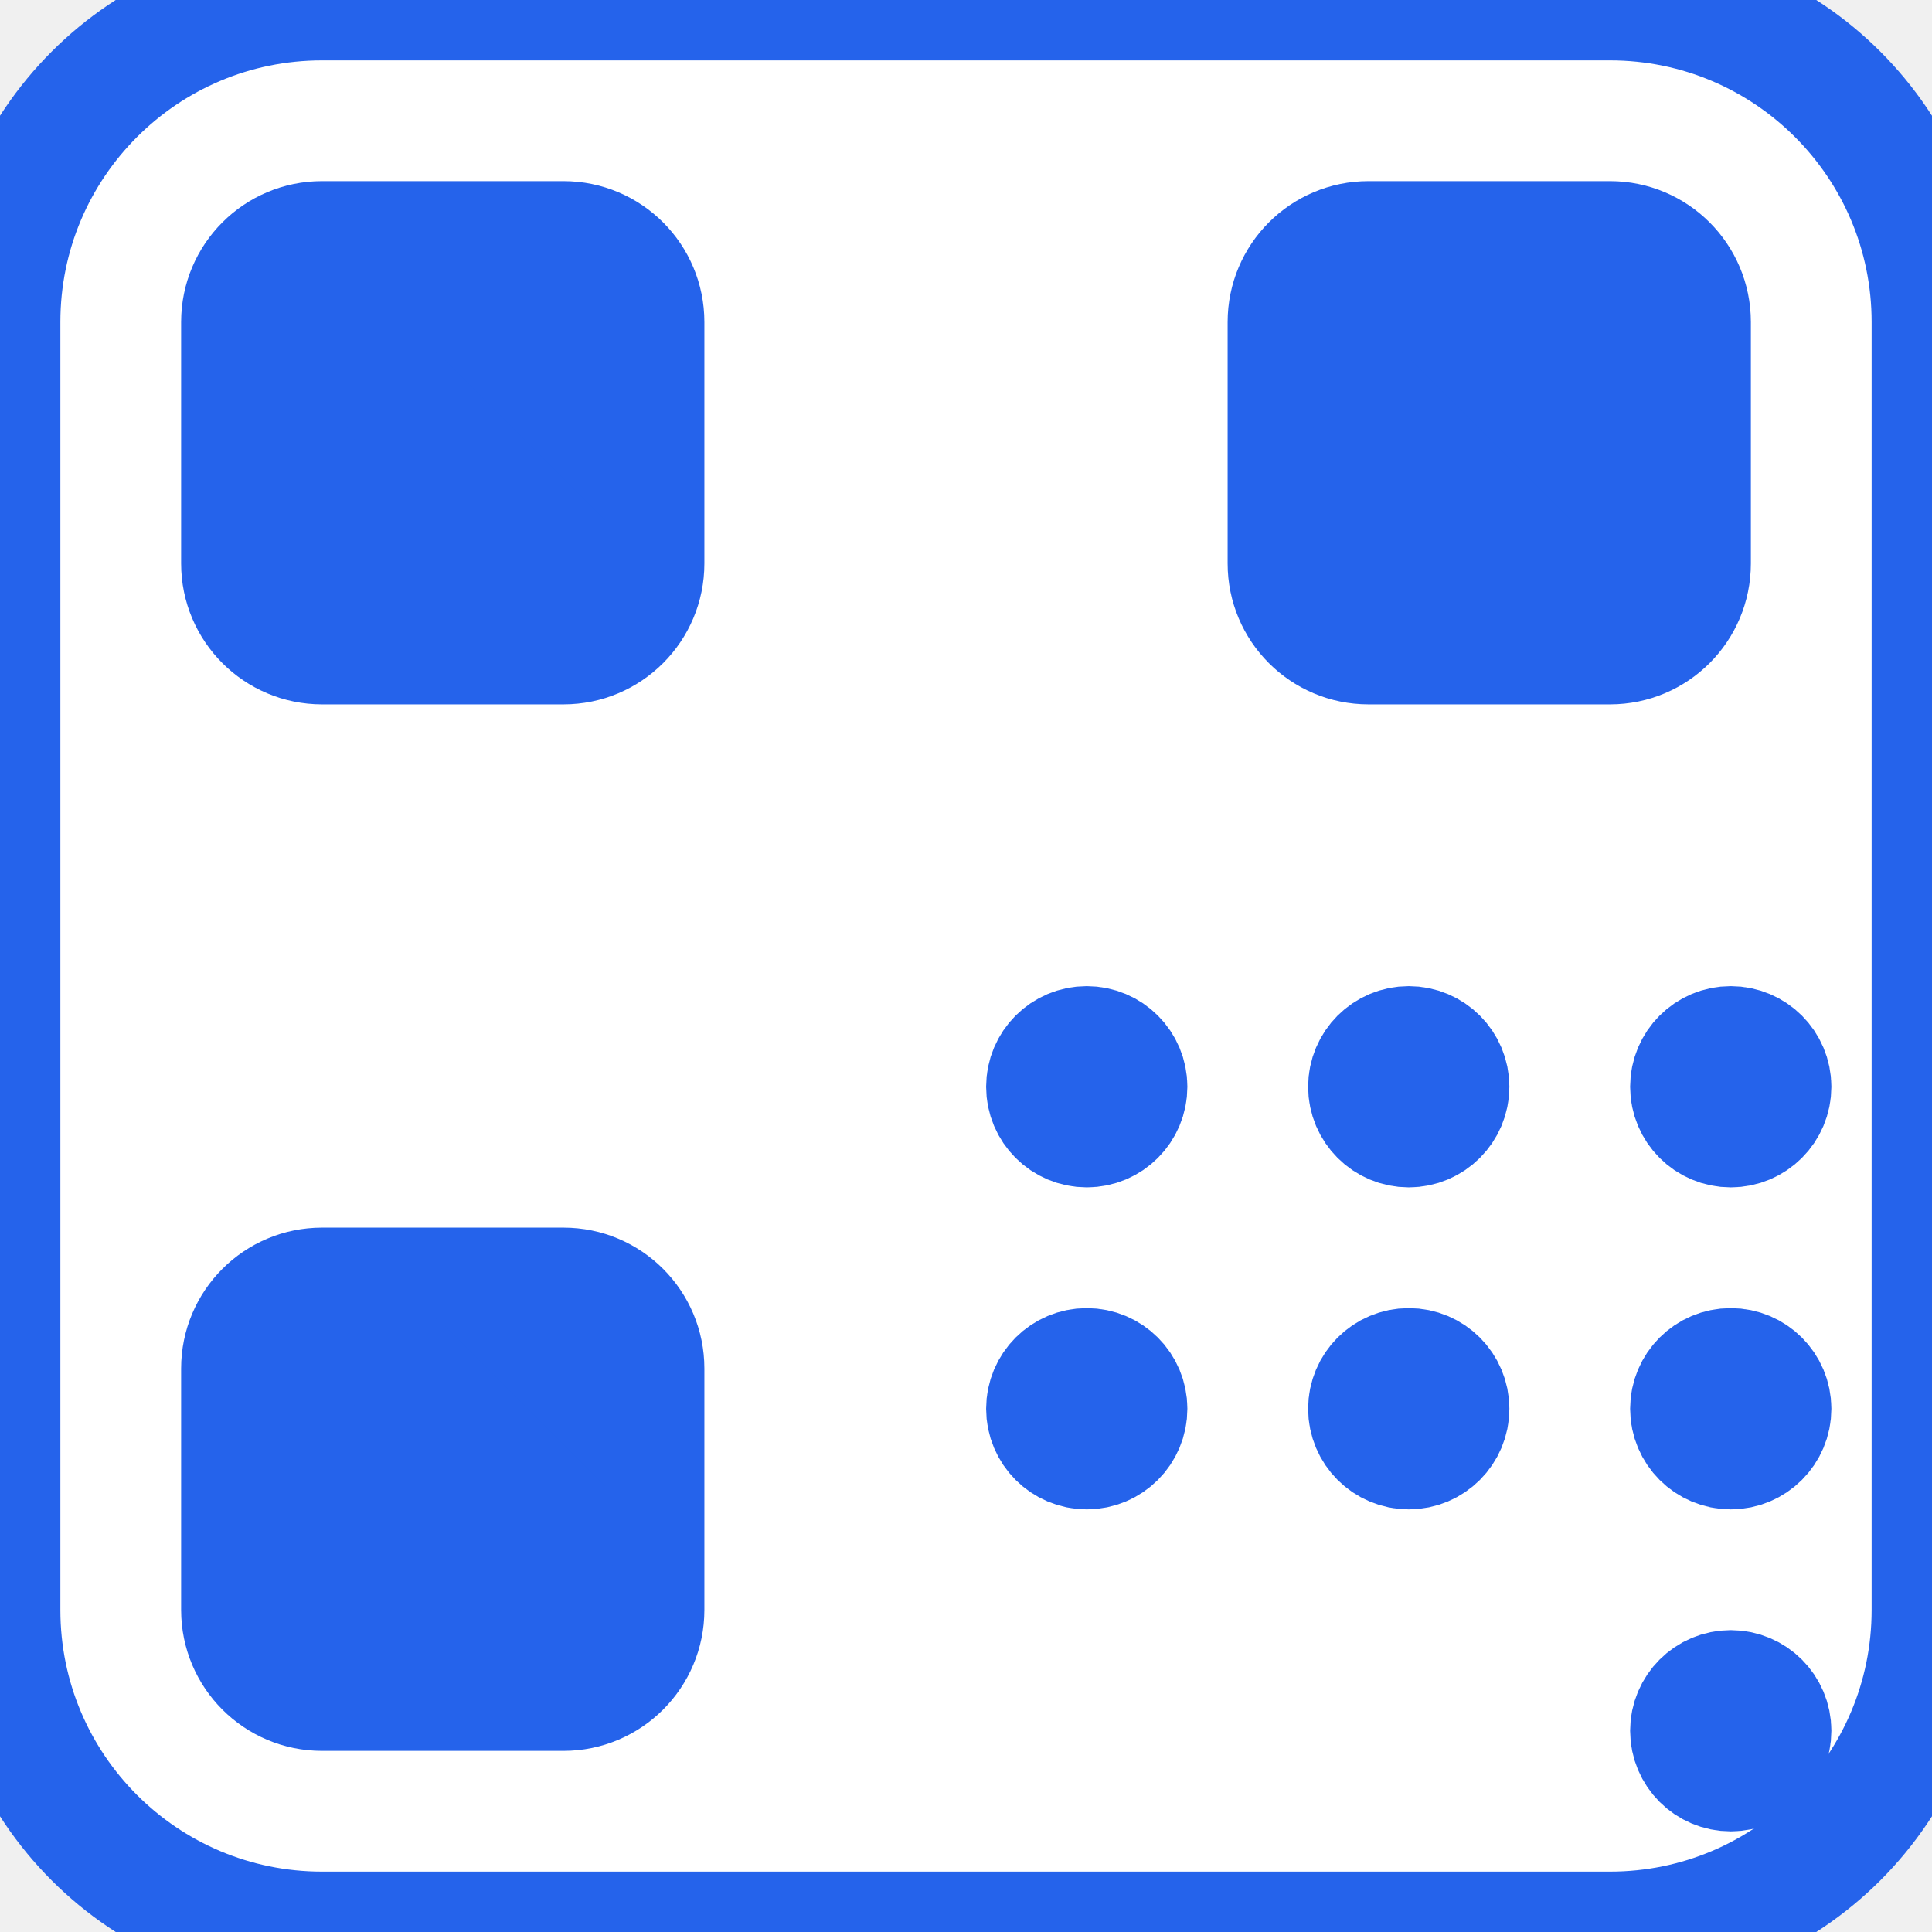
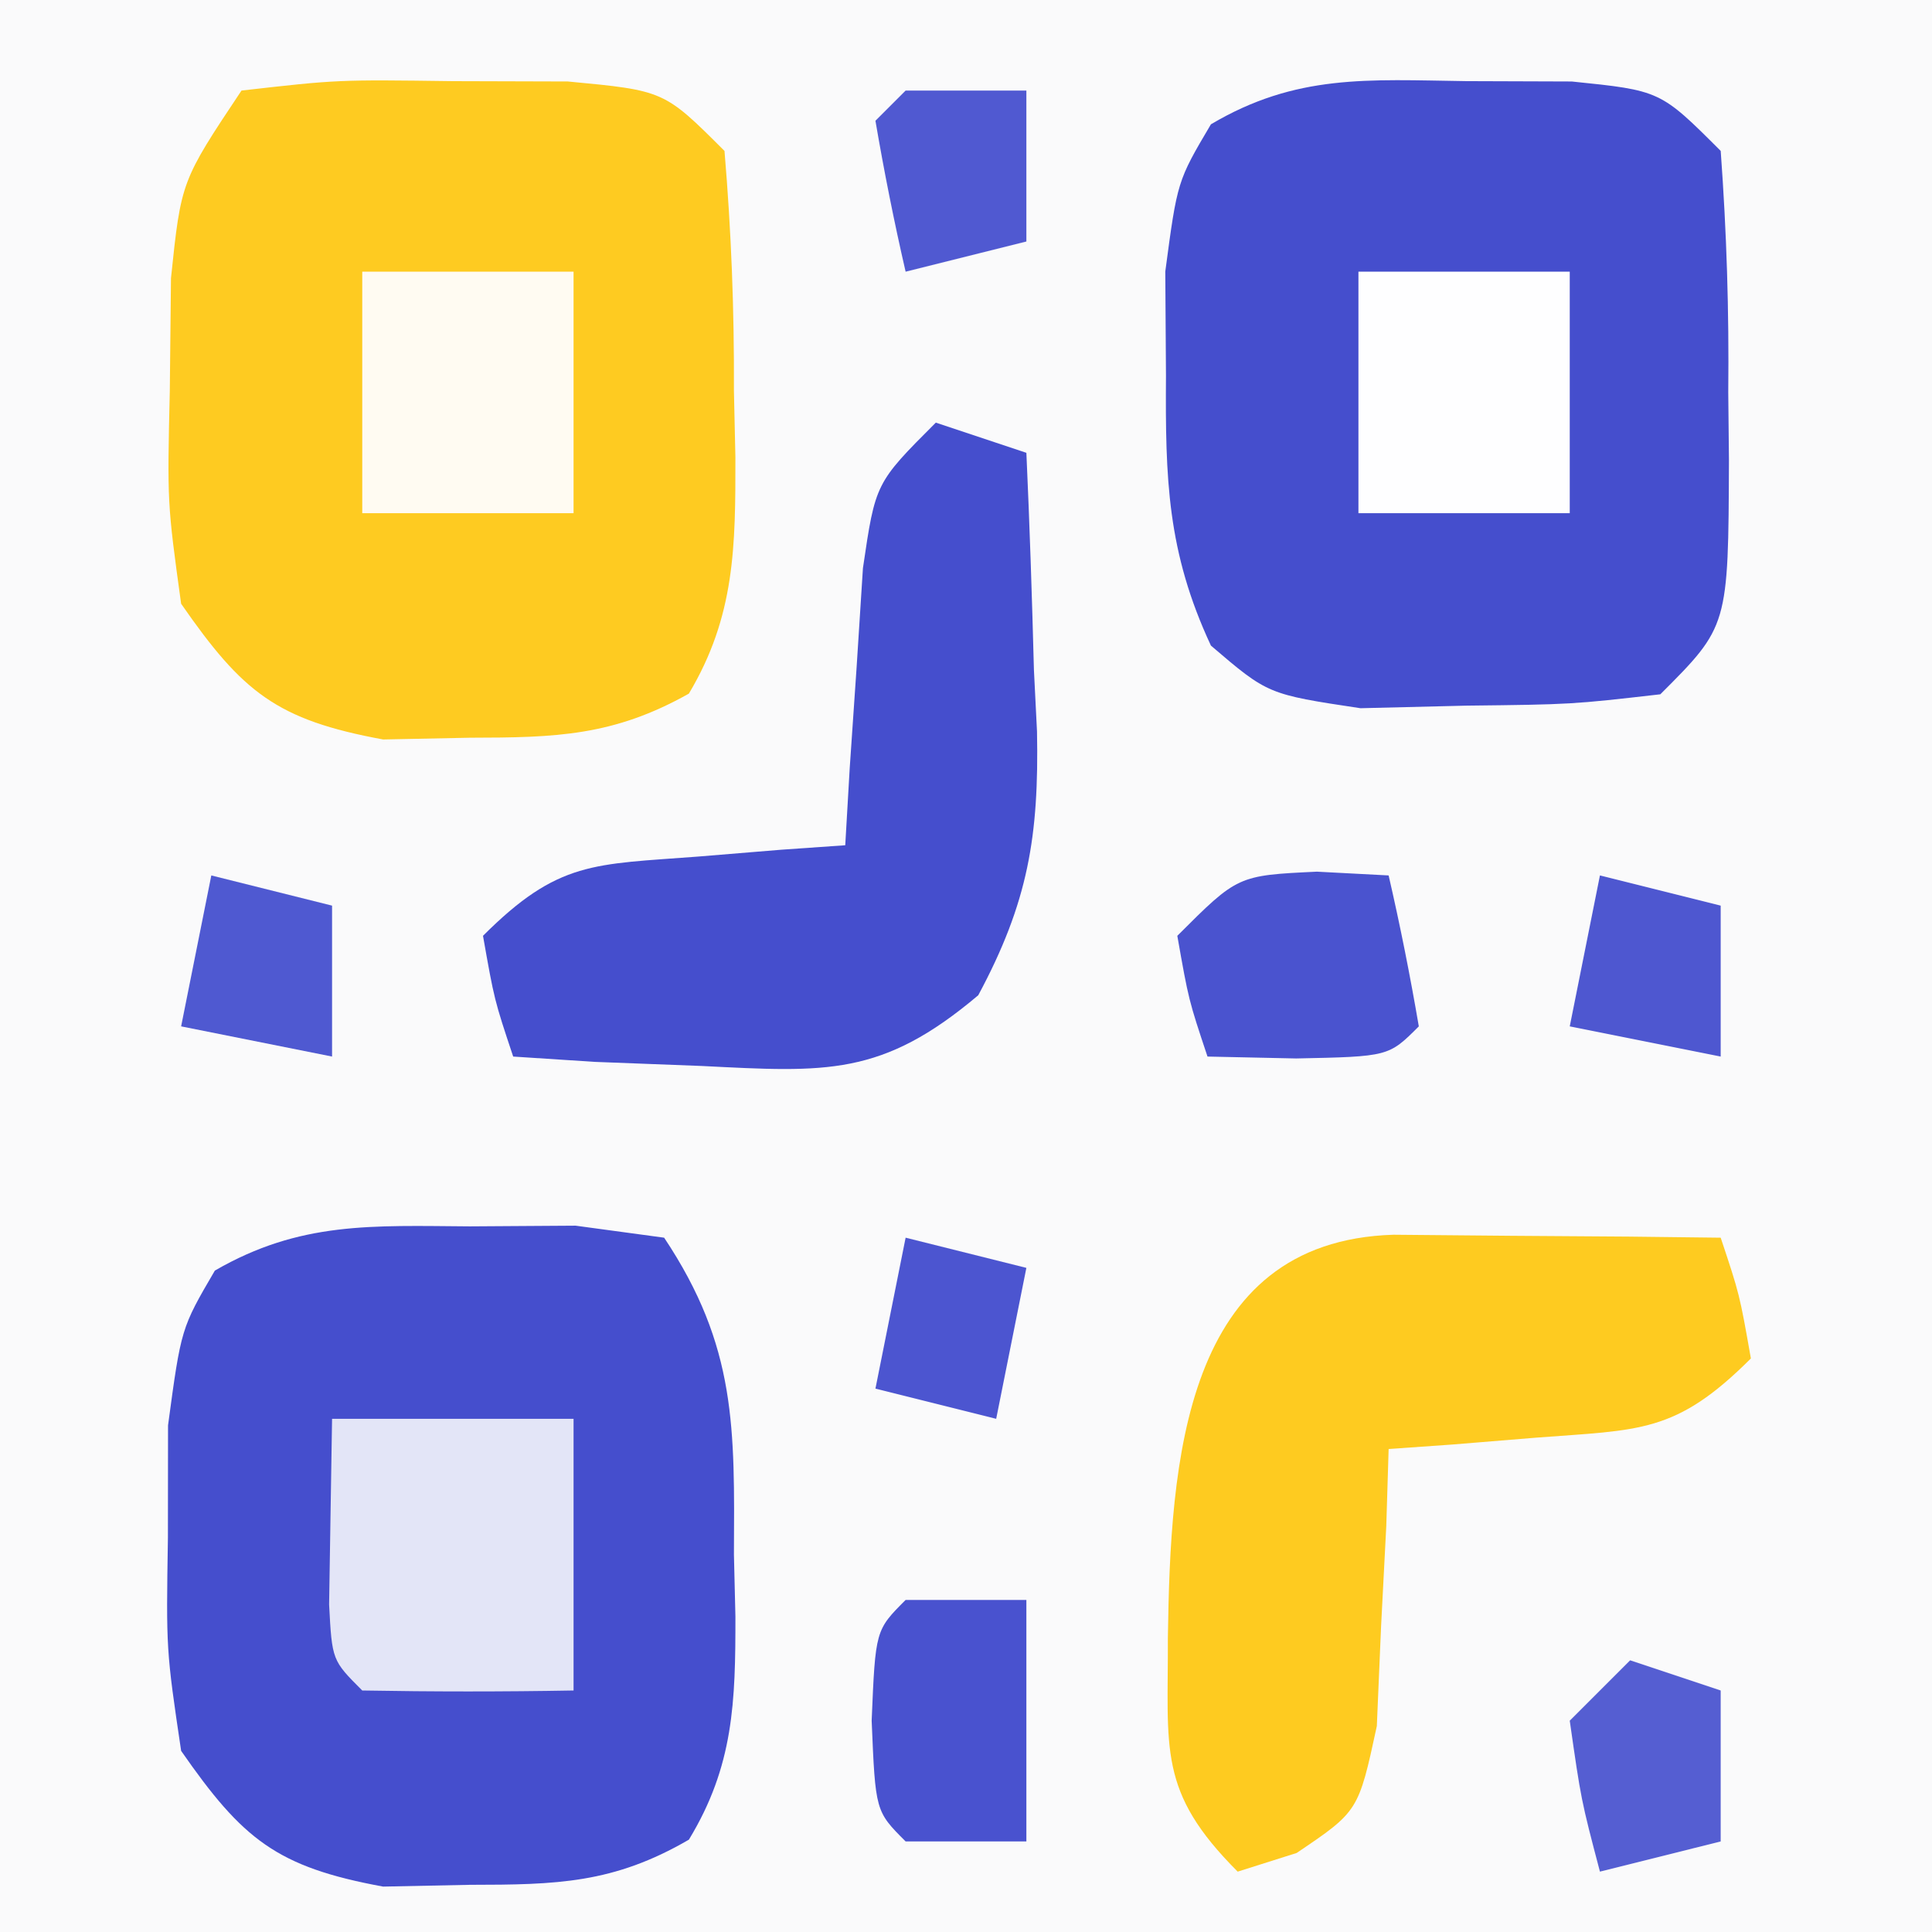
- <svg xmlns="http://www.w3.org/2000/svg" width="180" height="180" viewBox="0 0 24 24" fill="none" stroke="#2563eb" stroke-width="1.5" stroke-linecap="round" stroke-linejoin="round">
-   <rect width="24" height="24" x="0" y="0" fill="white" rx="4" />
-   <rect width="5" height="5" x="3" y="3" rx="1" fill="#2563eb" />
-   <rect width="5" height="5" x="16" y="3" rx="1" fill="#2563eb" />
-   <rect width="5" height="5" x="3" y="16" rx="1" fill="#2563eb" />
-   <path d="m5 5 2 2" stroke="#2563eb" stroke-width="1.5" />
-   <path d="m5 17 2 2" stroke="#2563eb" stroke-width="1.5" />
-   <path d="m17 5 2 2" stroke="#2563eb" stroke-width="1.5" />
-   <circle cx="13.5" cy="13.5" r="0.5" fill="#2563eb" />
-   <circle cx="17.5" cy="13.5" r="0.5" fill="#2563eb" />
-   <circle cx="13.5" cy="17.5" r="0.5" fill="#2563eb" />
-   <circle cx="17.5" cy="17.5" r="0.5" fill="#2563eb" />
-   <circle cx="21.5" cy="13.5" r="0.5" fill="#2563eb" />
-   <circle cx="21.5" cy="17.5" r="0.5" fill="#2563eb" />
-   <circle cx="21.5" cy="21.5" r="0.5" fill="#2563eb" />
+ <svg xmlns="http://www.w3.org/2000/svg" version="1.1" width="64" height="64">
+   <path d="M0 0 C21.12 0 42.24 0 64 0 C64 21.12 64 42.24 64 64 C42.88 64 21.76 64 0 64 C0 42.88 0 21.76 0 0 Z " fill="#FAFAFB" transform="translate(0,0)" />
+   <path d="M0 0 C3.188 -0.363 3.188 -0.363 7 -0.312 C8.887 -0.307 8.887 -0.307 10.812 -0.301 C14 0 14 0 16 2 C16.226 4.692 16.324 7.247 16.312 9.938 C16.329 10.666 16.345 11.395 16.361 12.146 C16.364 15.096 16.355 17.405 14.82 19.977 C12.32 21.382 10.422 21.434 7.562 21.438 C6.615 21.457 5.668 21.476 4.691 21.496 C1.165 20.846 0.041 19.94 -2 17 C-2.461 13.652 -2.461 13.652 -2.375 9.938 C-2.362 8.709 -2.349 7.481 -2.336 6.215 C-2 3 -2 3 0 0 Z " fill="#FECB21" transform="translate(8,3)" />
+   <path d="M0 0 C1.156 -0.008 2.313 -0.015 3.504 -0.023 C4.472 0.108 5.44 0.24 6.438 0.375 C8.847 3.99 8.77 6.697 8.75 10.875 C8.766 11.552 8.782 12.229 8.799 12.926 C8.802 15.749 8.744 17.871 7.258 20.316 C4.759 21.769 2.88 21.809 0 21.812 C-0.947 21.832 -1.895 21.851 -2.871 21.871 C-6.397 21.221 -7.519 20.312 -9.562 17.375 C-10.059 14.027 -10.059 14.027 -10 10.312 C-9.999 9.084 -9.997 7.856 -9.996 6.59 C-9.562 3.375 -9.562 3.375 -8.445 1.465 C-5.623 -0.169 -3.234 -0.022 0 0 Z " fill="#454ECD" transform="translate(15.5625,40.625)" />
+   <path d="M0 0 C1.156 0.004 2.313 0.008 3.504 0.012 C6.438 0.312 6.438 0.312 8.438 2.312 C8.636 5.022 8.716 7.606 8.688 10.312 C8.695 11.05 8.703 11.787 8.711 12.547 C8.691 18.059 8.691 18.059 6.438 20.312 C3.504 20.648 3.504 20.648 0 20.688 C-1.154 20.716 -2.307 20.744 -3.496 20.773 C-6.562 20.312 -6.562 20.312 -8.449 18.699 C-9.9 15.589 -9.961 13.174 -9.938 9.75 C-9.945 8.614 -9.953 7.479 -9.961 6.309 C-9.562 3.312 -9.562 3.312 -8.449 1.43 C-5.625 -0.242 -3.251 -0.047 0 0 Z " fill="#454ECD" transform="translate(48.5625,2.6875)" />
+   <path d="M0 0 C1.932 0.017 1.932 0.017 3.902 0.035 C5.193 0.044 6.483 0.053 7.812 0.062 C8.812 0.074 9.811 0.086 10.84 0.098 C11.465 1.973 11.465 1.973 11.84 4.098 C9.345 6.593 8.167 6.457 4.715 6.723 C3.805 6.797 2.895 6.872 1.957 6.949 C0.909 7.023 0.909 7.023 -0.16 7.098 C-0.186 7.941 -0.212 8.784 -0.238 9.652 C-0.295 10.748 -0.352 11.844 -0.41 12.973 C-0.457 14.063 -0.503 15.154 -0.551 16.277 C-1.16 19.098 -1.16 19.098 -3.207 20.48 C-3.852 20.684 -4.496 20.888 -5.16 21.098 C-7.822 18.436 -7.459 17.055 -7.473 13.348 C-7.389 7.525 -6.965 0.215 0 0 Z " fill="#FECB20" transform="translate(46.16016,40.90234)" />
+   <path d="M0 0 C0.99 0.33 1.98 0.66 3 1 C3.109 3.397 3.188 5.789 3.25 8.188 C3.3 9.198 3.3 9.198 3.352 10.229 C3.419 13.705 3.058 15.892 1.406 18.969 C-1.79 21.667 -3.625 21.519 -7.75 21.312 C-9.506 21.245 -9.506 21.245 -11.297 21.176 C-12.189 21.118 -13.081 21.06 -14 21 C-14.625 19.125 -14.625 19.125 -15 17 C-12.505 14.505 -11.327 14.641 -7.875 14.375 C-6.965 14.3 -6.055 14.225 -5.117 14.148 C-4.069 14.075 -4.069 14.075 -3 14 C-2.951 13.157 -2.902 12.314 -2.852 11.445 C-2.777 10.35 -2.702 9.254 -2.625 8.125 C-2.521 6.489 -2.521 6.489 -2.414 4.82 C-2 2 -2 2 0 0 Z " fill="#454ECD" transform="translate(31,14)" />
+   <path d="M0 0 C2.64 0 5.28 0 8 0 C8 2.97 8 5.94 8 9 C5.667 9.042 3.333 9.041 1 9 C0 8 0 8 -0.098 6.152 C-0.065 4.102 -0.033 2.051 0 0 Z " fill="#E3E5F7" transform="translate(11,47)" />
+   <path d="M0 0 C2.31 0 4.62 0 7 0 C7 2.64 7 5.28 7 8 C4.69 8 2.38 8 0 8 C0 5.36 0 2.72 0 0 Z " fill="#FFFBF2" transform="translate(12,9)" />
+   <path d="M0 0 C2.31 0 4.62 0 7 0 C7 2.64 7 5.28 7 8 C4.69 8 2.38 8 0 8 C0 5.36 0 2.72 0 0 Z " fill="#FEFEFF" transform="translate(45,9)" />
+   <path d="M0 0 C0.784 0.041 1.567 0.083 2.375 0.125 C2.757 1.781 3.089 3.45 3.375 5.125 C2.375 6.125 2.375 6.125 -0.688 6.188 C-1.657 6.167 -2.626 6.146 -3.625 6.125 C-4.25 4.25 -4.25 4.25 -4.625 2.125 C-2.625 0.125 -2.625 0.125 0 0 Z " fill="#4A53CF" transform="translate(43.625,28.875)" />
+   <path d="M0 0 C1.32 0 2.64 0 4 0 C4 2.64 4 5.28 4 8 C2.68 8 1.36 8 0 8 C-1 7 -1 7 -1.125 4 C-1 1 -1 1 0 0 Z " fill="#4952CF" transform="translate(30,53)" />
+   <path d="M0 0 C0.99 0.33 1.98 0.66 3 1 C3 2.65 3 4.3 3 6 C1.68 6.33 0.36 6.66 -1 7 C-1.625 4.625 -1.625 4.625 -2 2 C-1.34 1.34 -0.68 0.68 0 0 Z " fill="#555ED2" transform="translate(54,55)" />
+   <path d="M0 0 C1.98 0.495 1.98 0.495 4 1 C4 2.65 4 4.3 4 6 C2.35 5.67 0.7 5.34 -1 5 C-0.67 3.35 -0.34 1.7 0 0 Z " fill="#4E57D0" transform="translate(53,29)" />
+   <path d="M0 0 C1.98 0.495 1.98 0.495 4 1 C4 2.65 4 4.3 4 6 C2.35 5.67 0.7 5.34 -1 5 C-0.67 3.35 -0.34 1.7 0 0 Z " fill="#4F59D1" transform="translate(7,29)" />
+   <path d="M0 0 C1.32 0 2.64 0 4 0 C4 1.65 4 3.3 4 5 C2.68 5.33 1.36 5.66 0 6 C-0.382 4.344 -0.714 2.675 -1 1 C-0.67 0.67 -0.34 0.34 0 0 Z " fill="#5059D1" transform="translate(30,3)" />
+   <path d="M0 0 C1.98 0.495 1.98 0.495 4 1 C3.67 2.65 3.34 4.3 3 6 C1.68 5.67 0.36 5.34 -1 5 C-0.67 3.35 -0.34 1.7 0 0 Z " fill="#4C55D0" transform="translate(30,41)" />
</svg>
